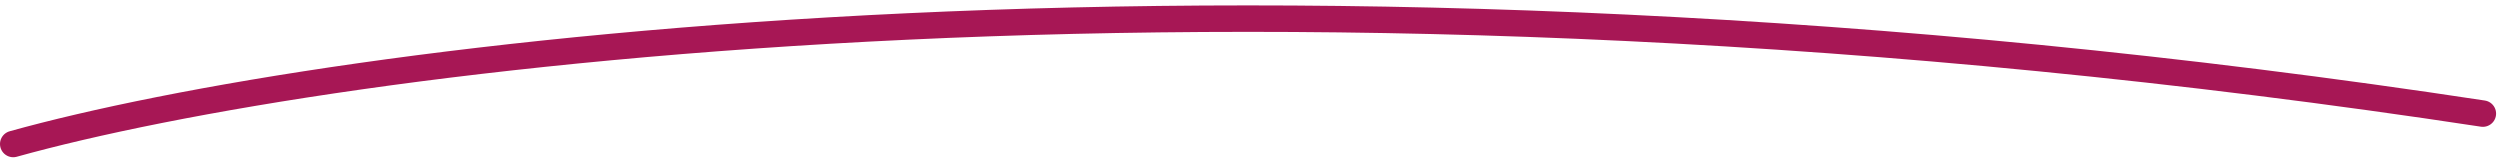
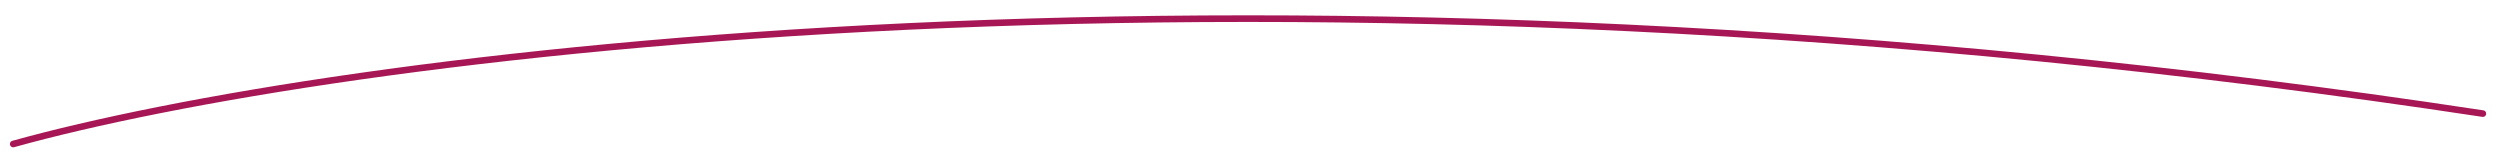
<svg xmlns="http://www.w3.org/2000/svg" width="378" height="24" viewBox="0 0 378 24" fill="none">
-   <path d="M2 21.773C49.538 8.552 190.772 -10.875 375.409 17.177" stroke="#A71755" stroke-width="4" stroke-linecap="round" />
+   <path d="M2 21.773C49.538 8.552 190.772 -10.875 375.409 17.177" stroke="#A71755" strokeWidth="4" stroke-linecap="round" />
</svg>
